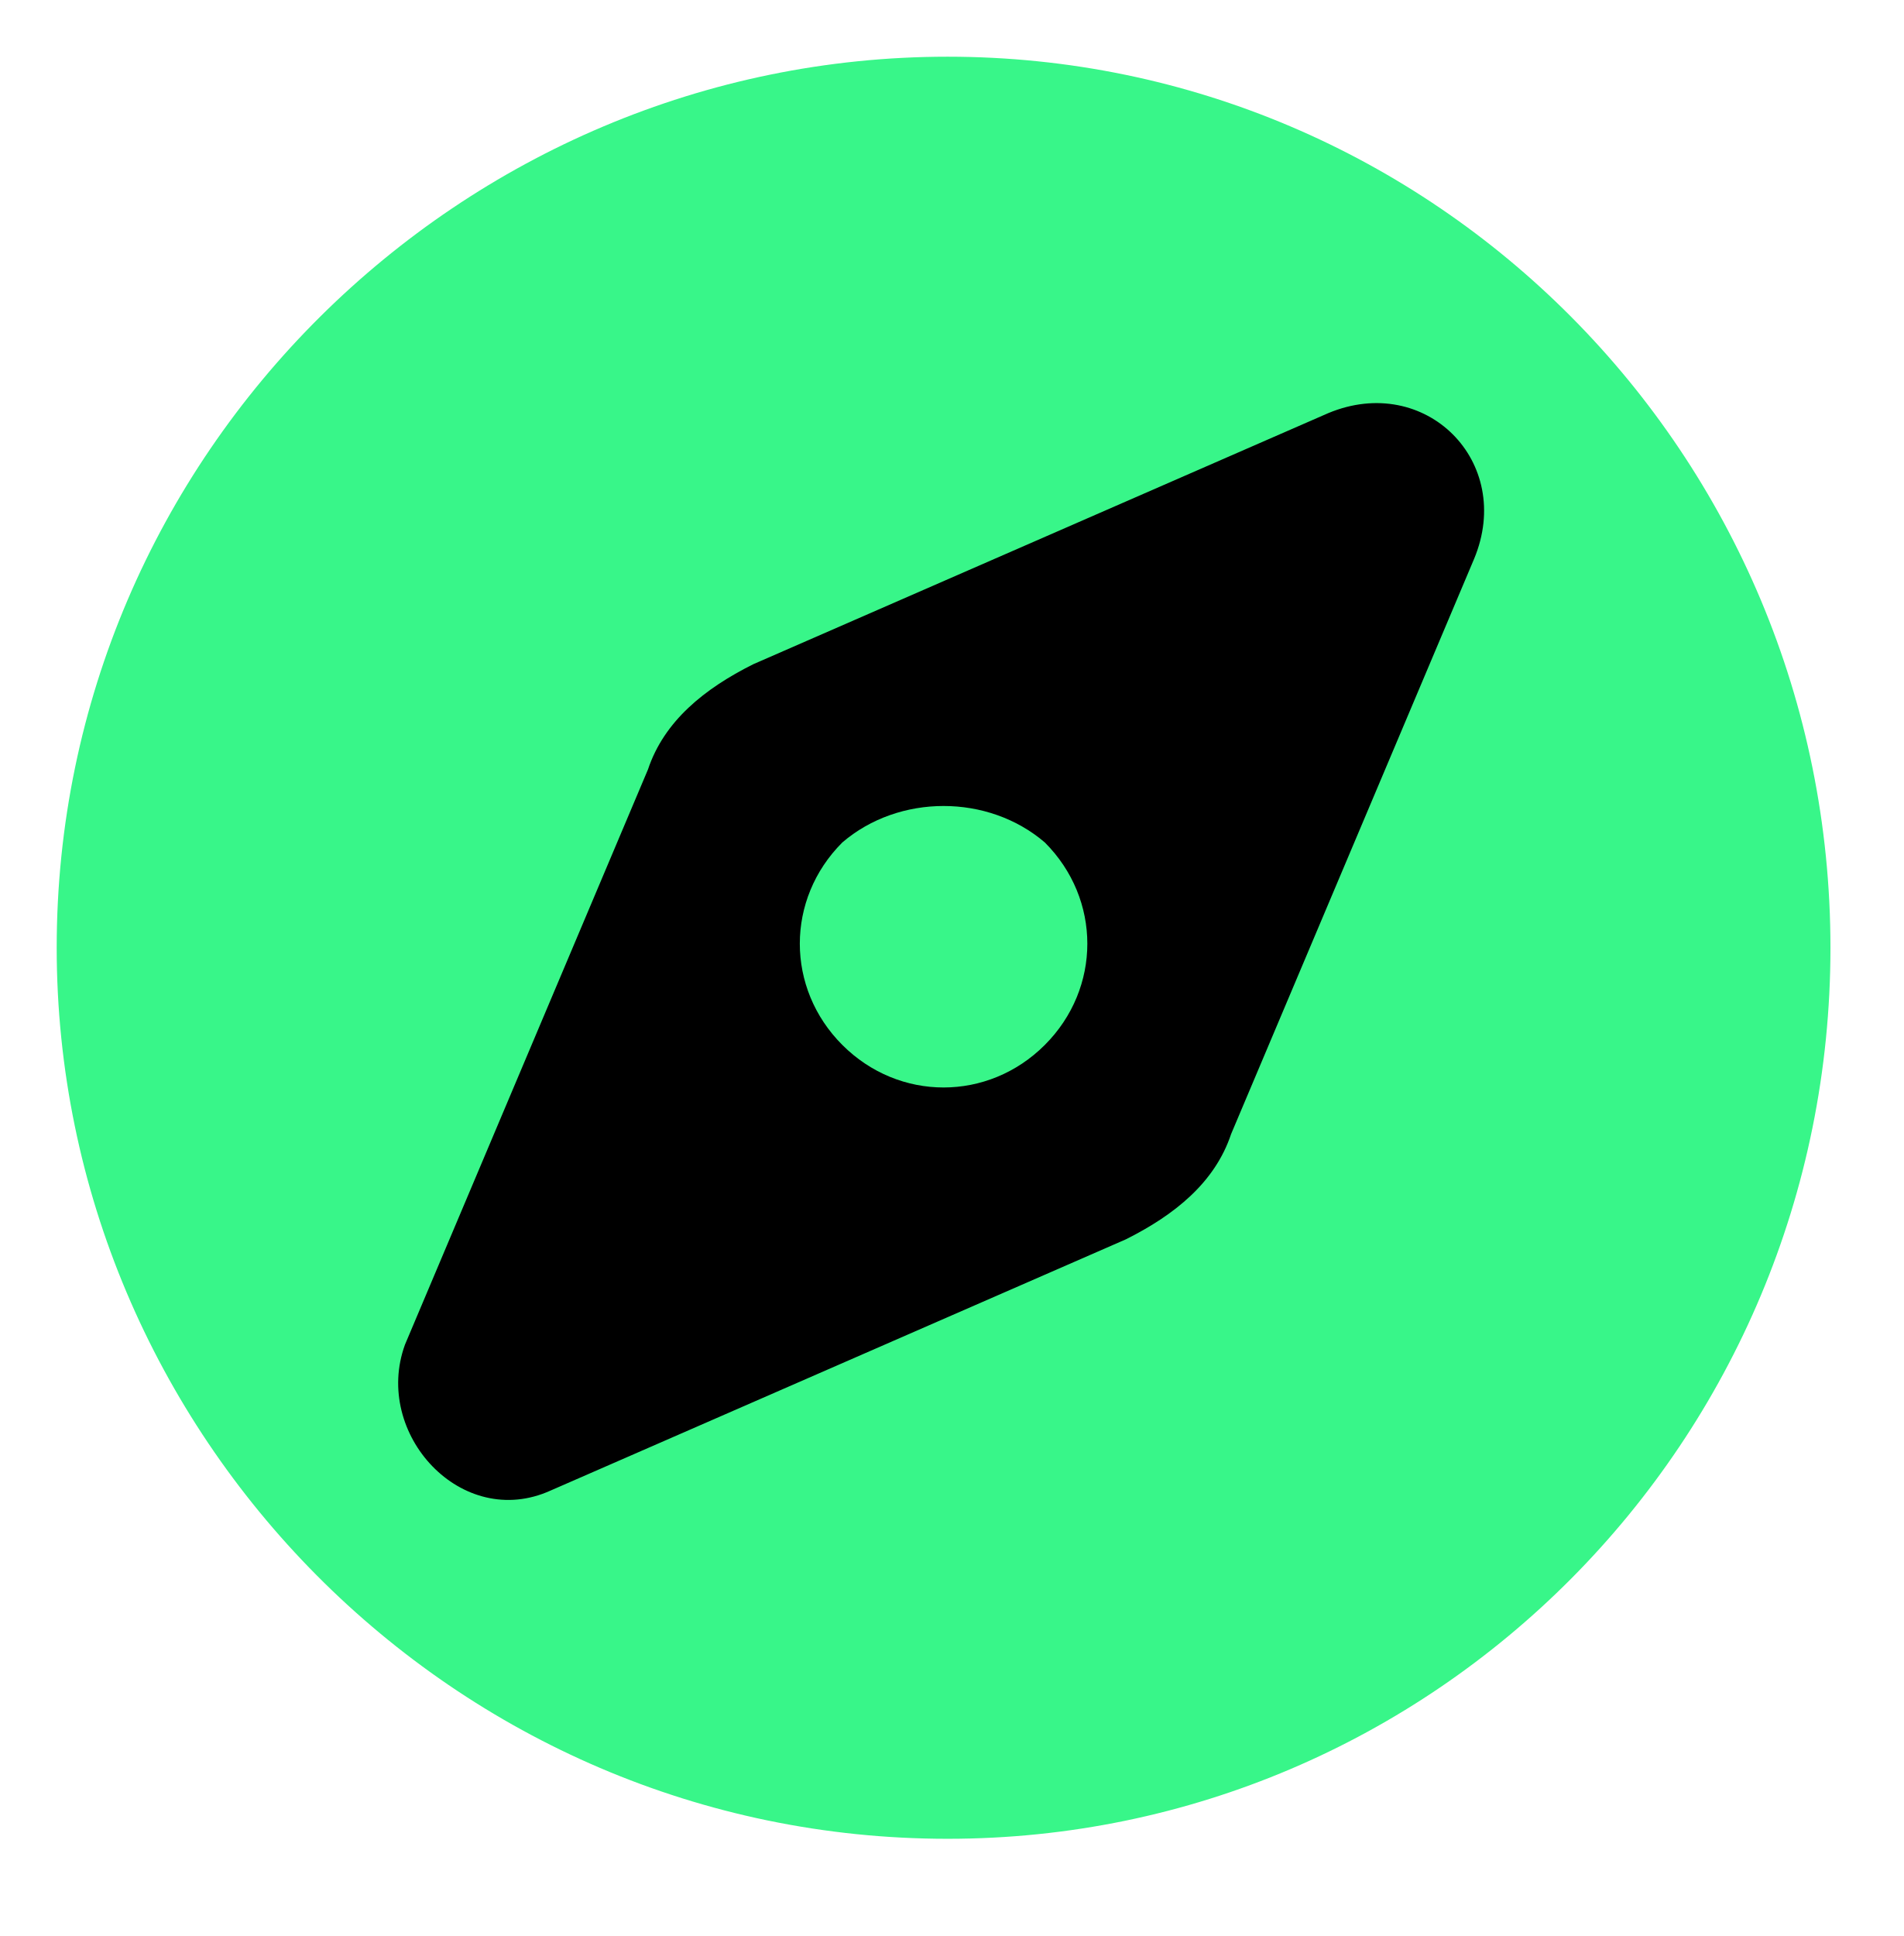
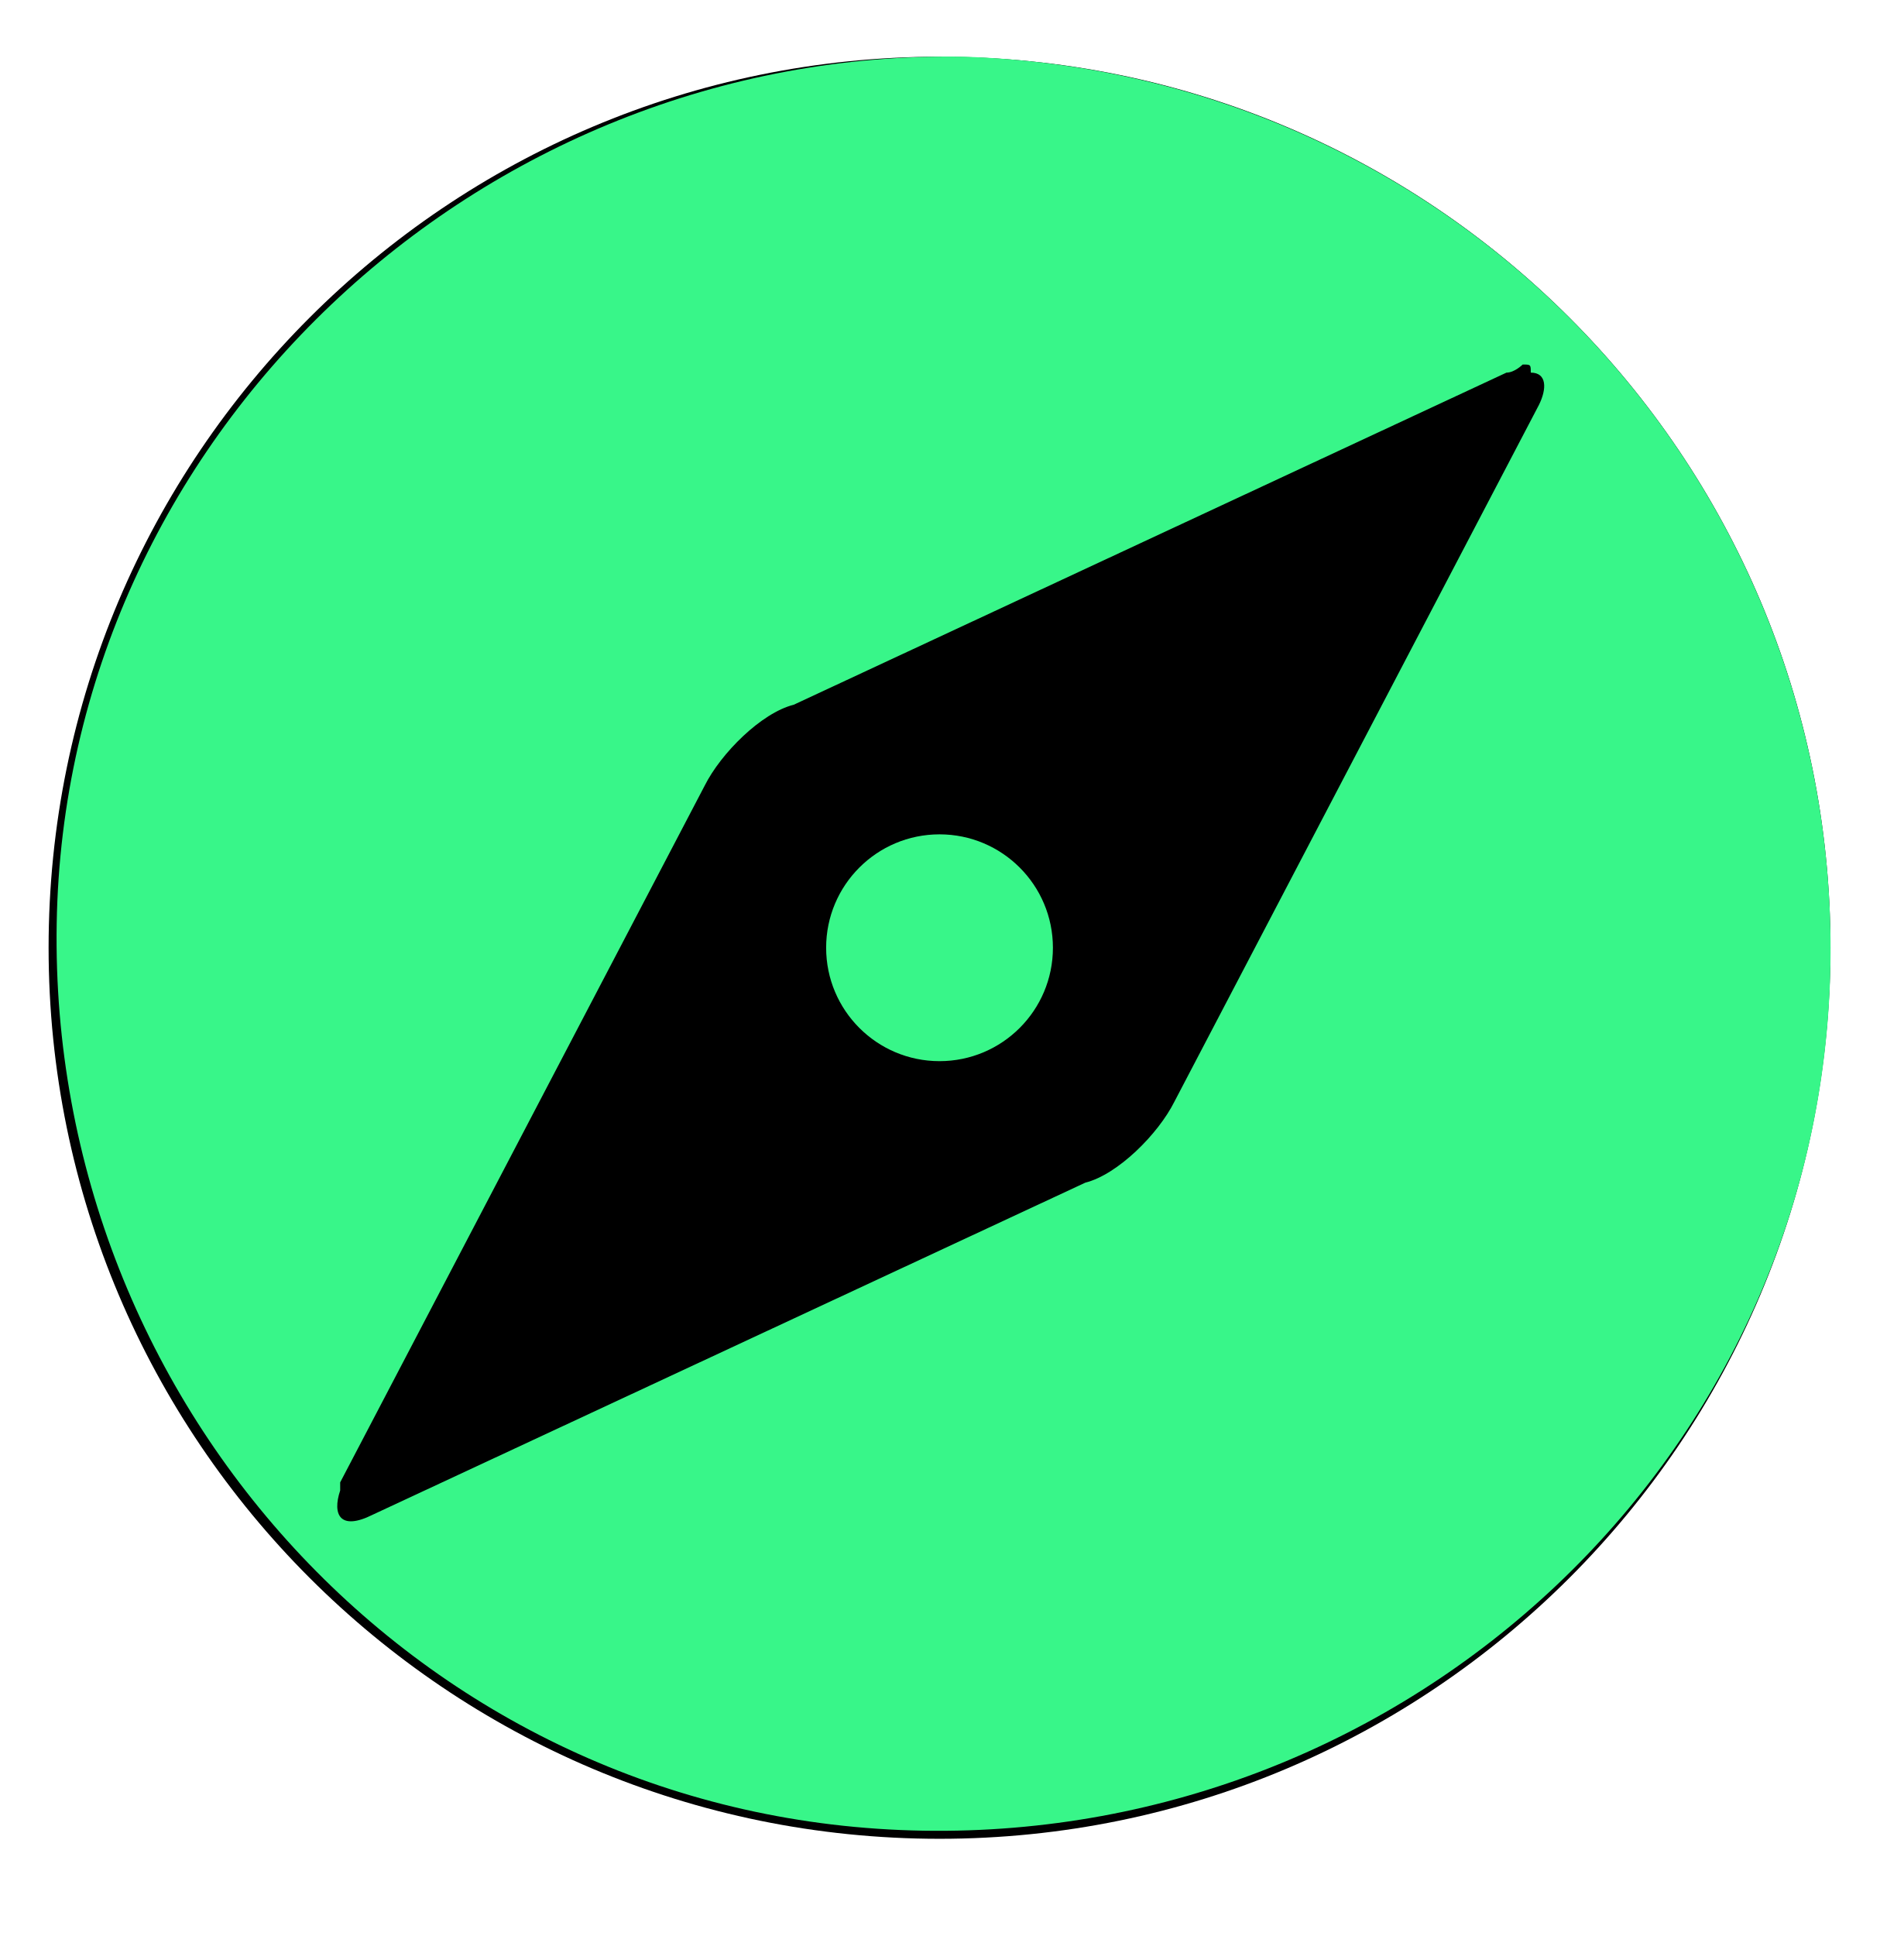
<svg xmlns="http://www.w3.org/2000/svg" version="1.1" id="Layer_1" x="0px" y="0px" viewBox="0 0 23.5 23.9" style="enable-background:new 0 0 23.5 23.9;" xml:space="preserve">
  <style type="text/css">
	.st0{fill:#38F689;}
</style>
-   <circle cx="11.5" cy="11.5" r="10.5" />
-   <g>
-     <path class="st0" d="M11.7,0.7c-6,0-11,4.9-11,11c0,6,4.9,11,11,11c6,0,10.9-4.9,10.9-11C22.6,5.6,17.7,0.7,11.7,0.7z M18.2,6.9   l-3,7.1c-0.2,0.6-0.7,1-1.3,1.3l-7.1,3.1c-1.1,0.5-2.2-0.7-1.8-1.8l3-7.1c0.2-0.6,0.7-1,1.3-1.3l7.1-3.1   C17.6,4.6,18.7,5.7,18.2,6.9z" />
-     <path class="st0" d="M10.4,10.4c-0.7,0.7-0.7,1.8,0,2.5c0.7,0.7,1.8,0.7,2.5,0c0.7-0.7,0.7-1.8,0-2.5C12.2,9.8,11.1,9.8,10.4,10.4z   " />
-   </g>
+   <circle cx="11.6" cy="11.7" r="11" />
+   <path class="st0" d="M11.9,0.7C5.9,0.6,0.8,5.4,0.7,11.4c-0.1,6,4.6,11.1,10.7,11.2c6,0.1,11.1-4.6,11.2-10.7  C22.7,5.9,18,0.9,11.9,0.7z M19,5l-4.5,8.6c-0.2,0.4-0.7,0.9-1.1,1l-8.8,4.1c-0.4,0.2-0.5,0-0.4-0.3c0,0,0,0,0-0.1l4.5-8.6  c0.2-0.4,0.7-0.9,1.1-1l8.8-4.1c0.1,0,0.2-0.1,0.2-0.1l0,0l0,0l0,0c0.1,0,0.1,0,0.1,0.1C19.1,4.6,19.1,4.8,19,5z" />
+   <circle class="st0" cx="11.6" cy="11.7" r="1.4" />
</svg>
